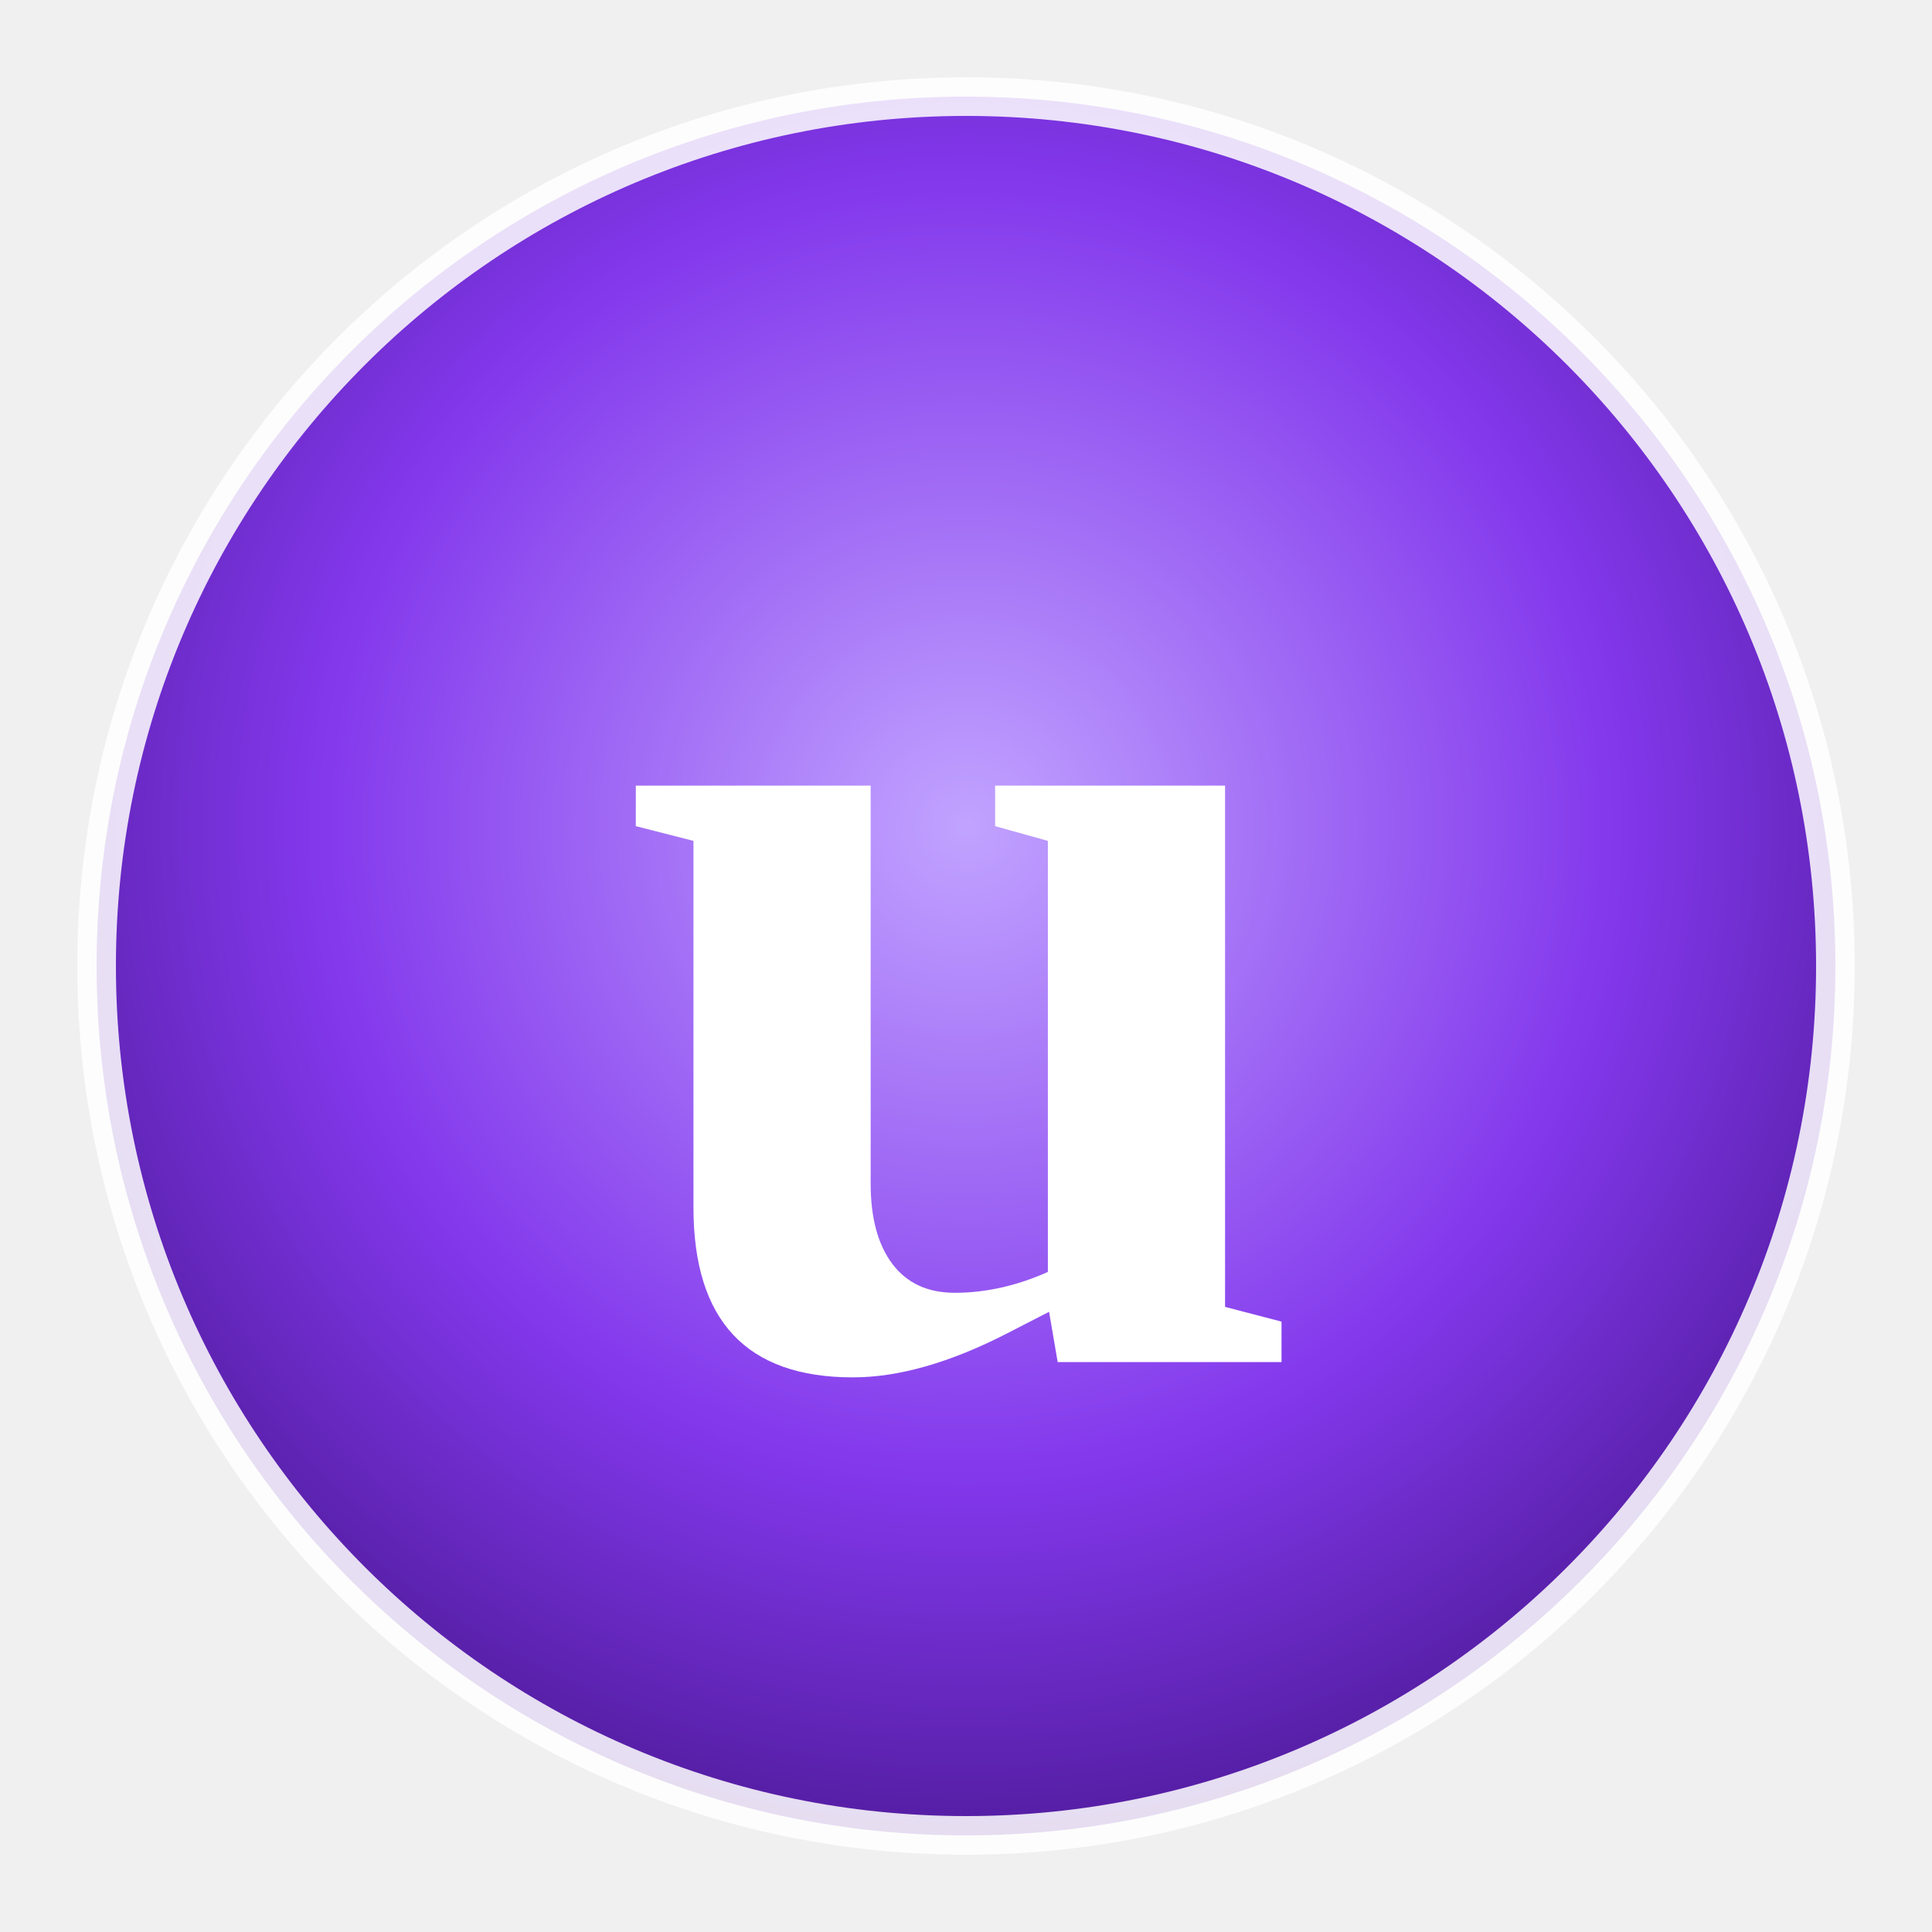
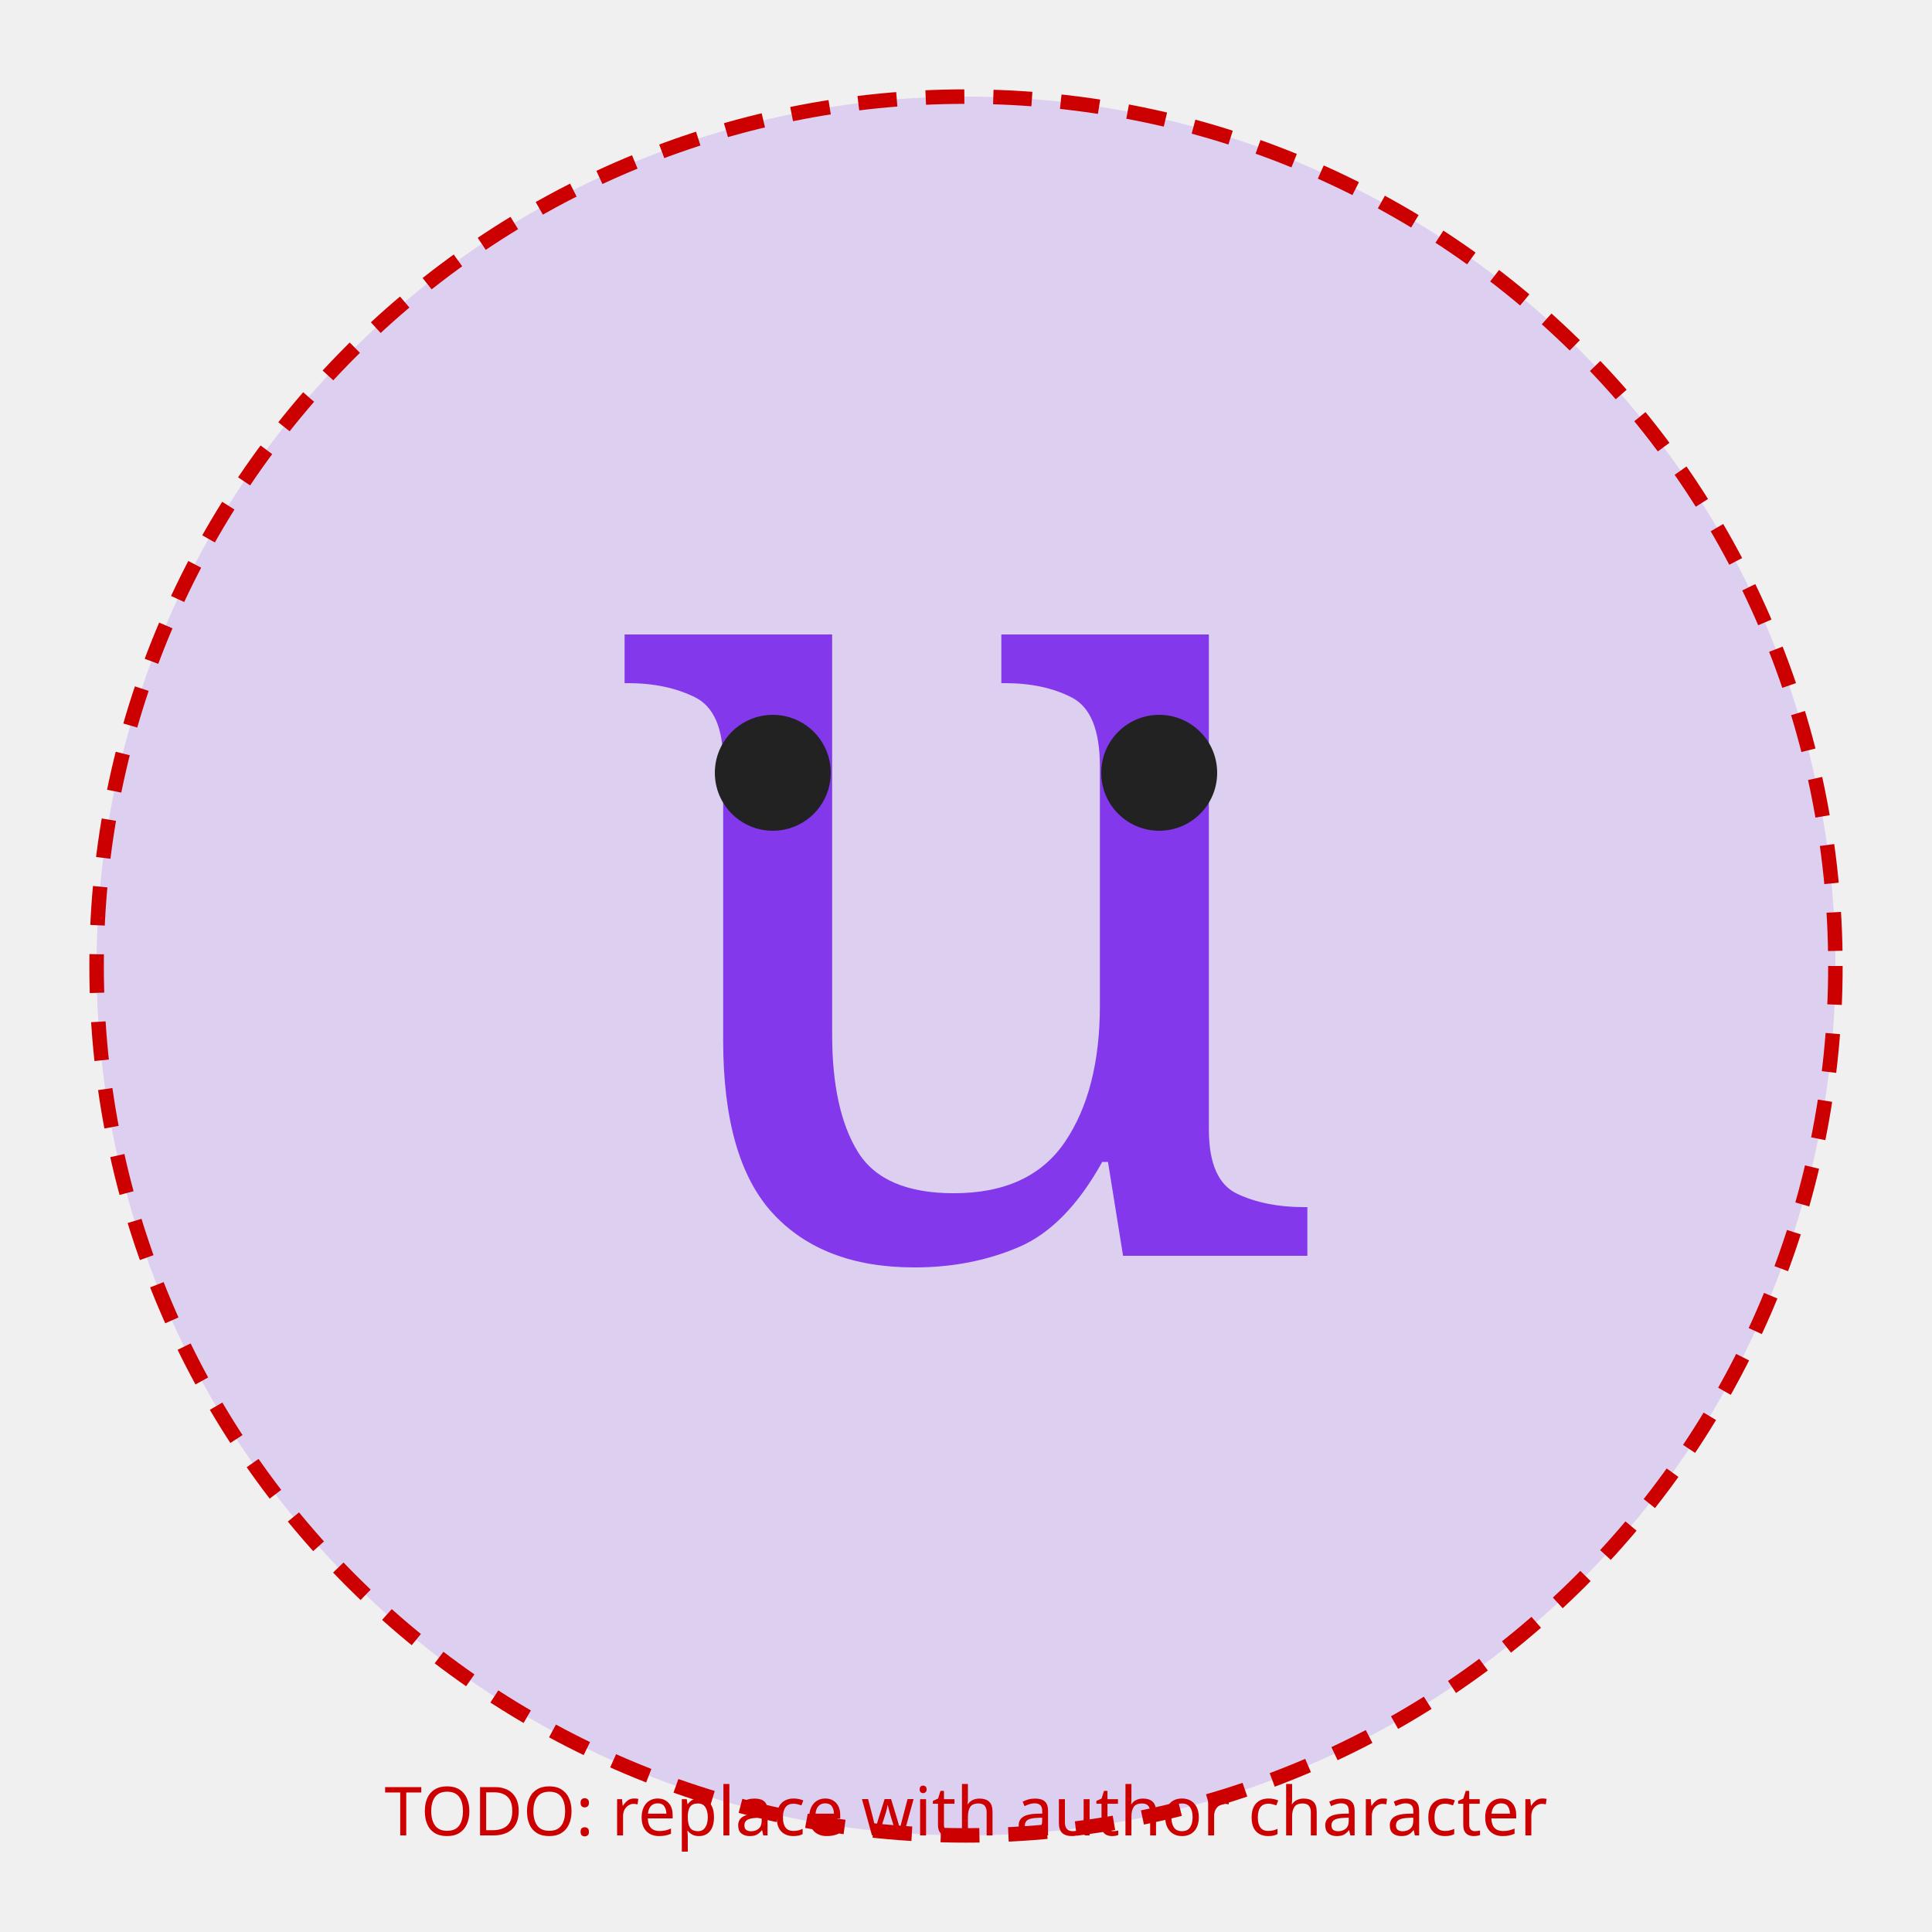
- <svg xmlns="http://www.w3.org/2000/svg" viewBox="0 0 400 400" role="img" aria-label="Vocal u">
-   <defs>
-     <radialGradient id="u-bg" cx="50%" cy="42%" r="62%">
-       <stop offset="0%" stop-color="#c1a3ff" />
-       <stop offset="60%" stop-color="#8338ec" />
-       <stop offset="100%" stop-color="#4a1893" />
-     </radialGradient>
-   </defs>
-   <circle cx="200" cy="200" r="180" fill="url(#u-bg)" />
-   <circle cx="200" cy="200" r="180" fill="none" stroke="#fff" stroke-width="8" opacity="0.85" />
-   <text x="200" y="282" font-size="260" font-family="Georgia, 'Times New Roman', serif" font-weight="700" text-anchor="middle" fill="#fff">u</text>
+ <svg xmlns="http://www.w3.org/2000/svg" viewBox="0 0 400 400" role="img" aria-label="Marcador de posición para la vocal u">
+   <circle cx="200" cy="200" r="180" fill="#8338EC" opacity="0.18" />
+   <circle cx="200" cy="200" r="180" fill="none" stroke="#cc0000" stroke-width="3" stroke-dasharray="8 6" />
+   <text x="200" y="260" font-size="240" font-family="Georgia, serif" text-anchor="middle" fill="#8338EC">u</text>
+   <circle cx="160" cy="160" r="12" fill="#222" />
+   <circle cx="240" cy="160" r="12" fill="#222" />
+   <text x="200" y="380" font-size="14" font-family="sans-serif" text-anchor="middle" fill="#cc0000">TODO: replace with author character</text>
</svg>
